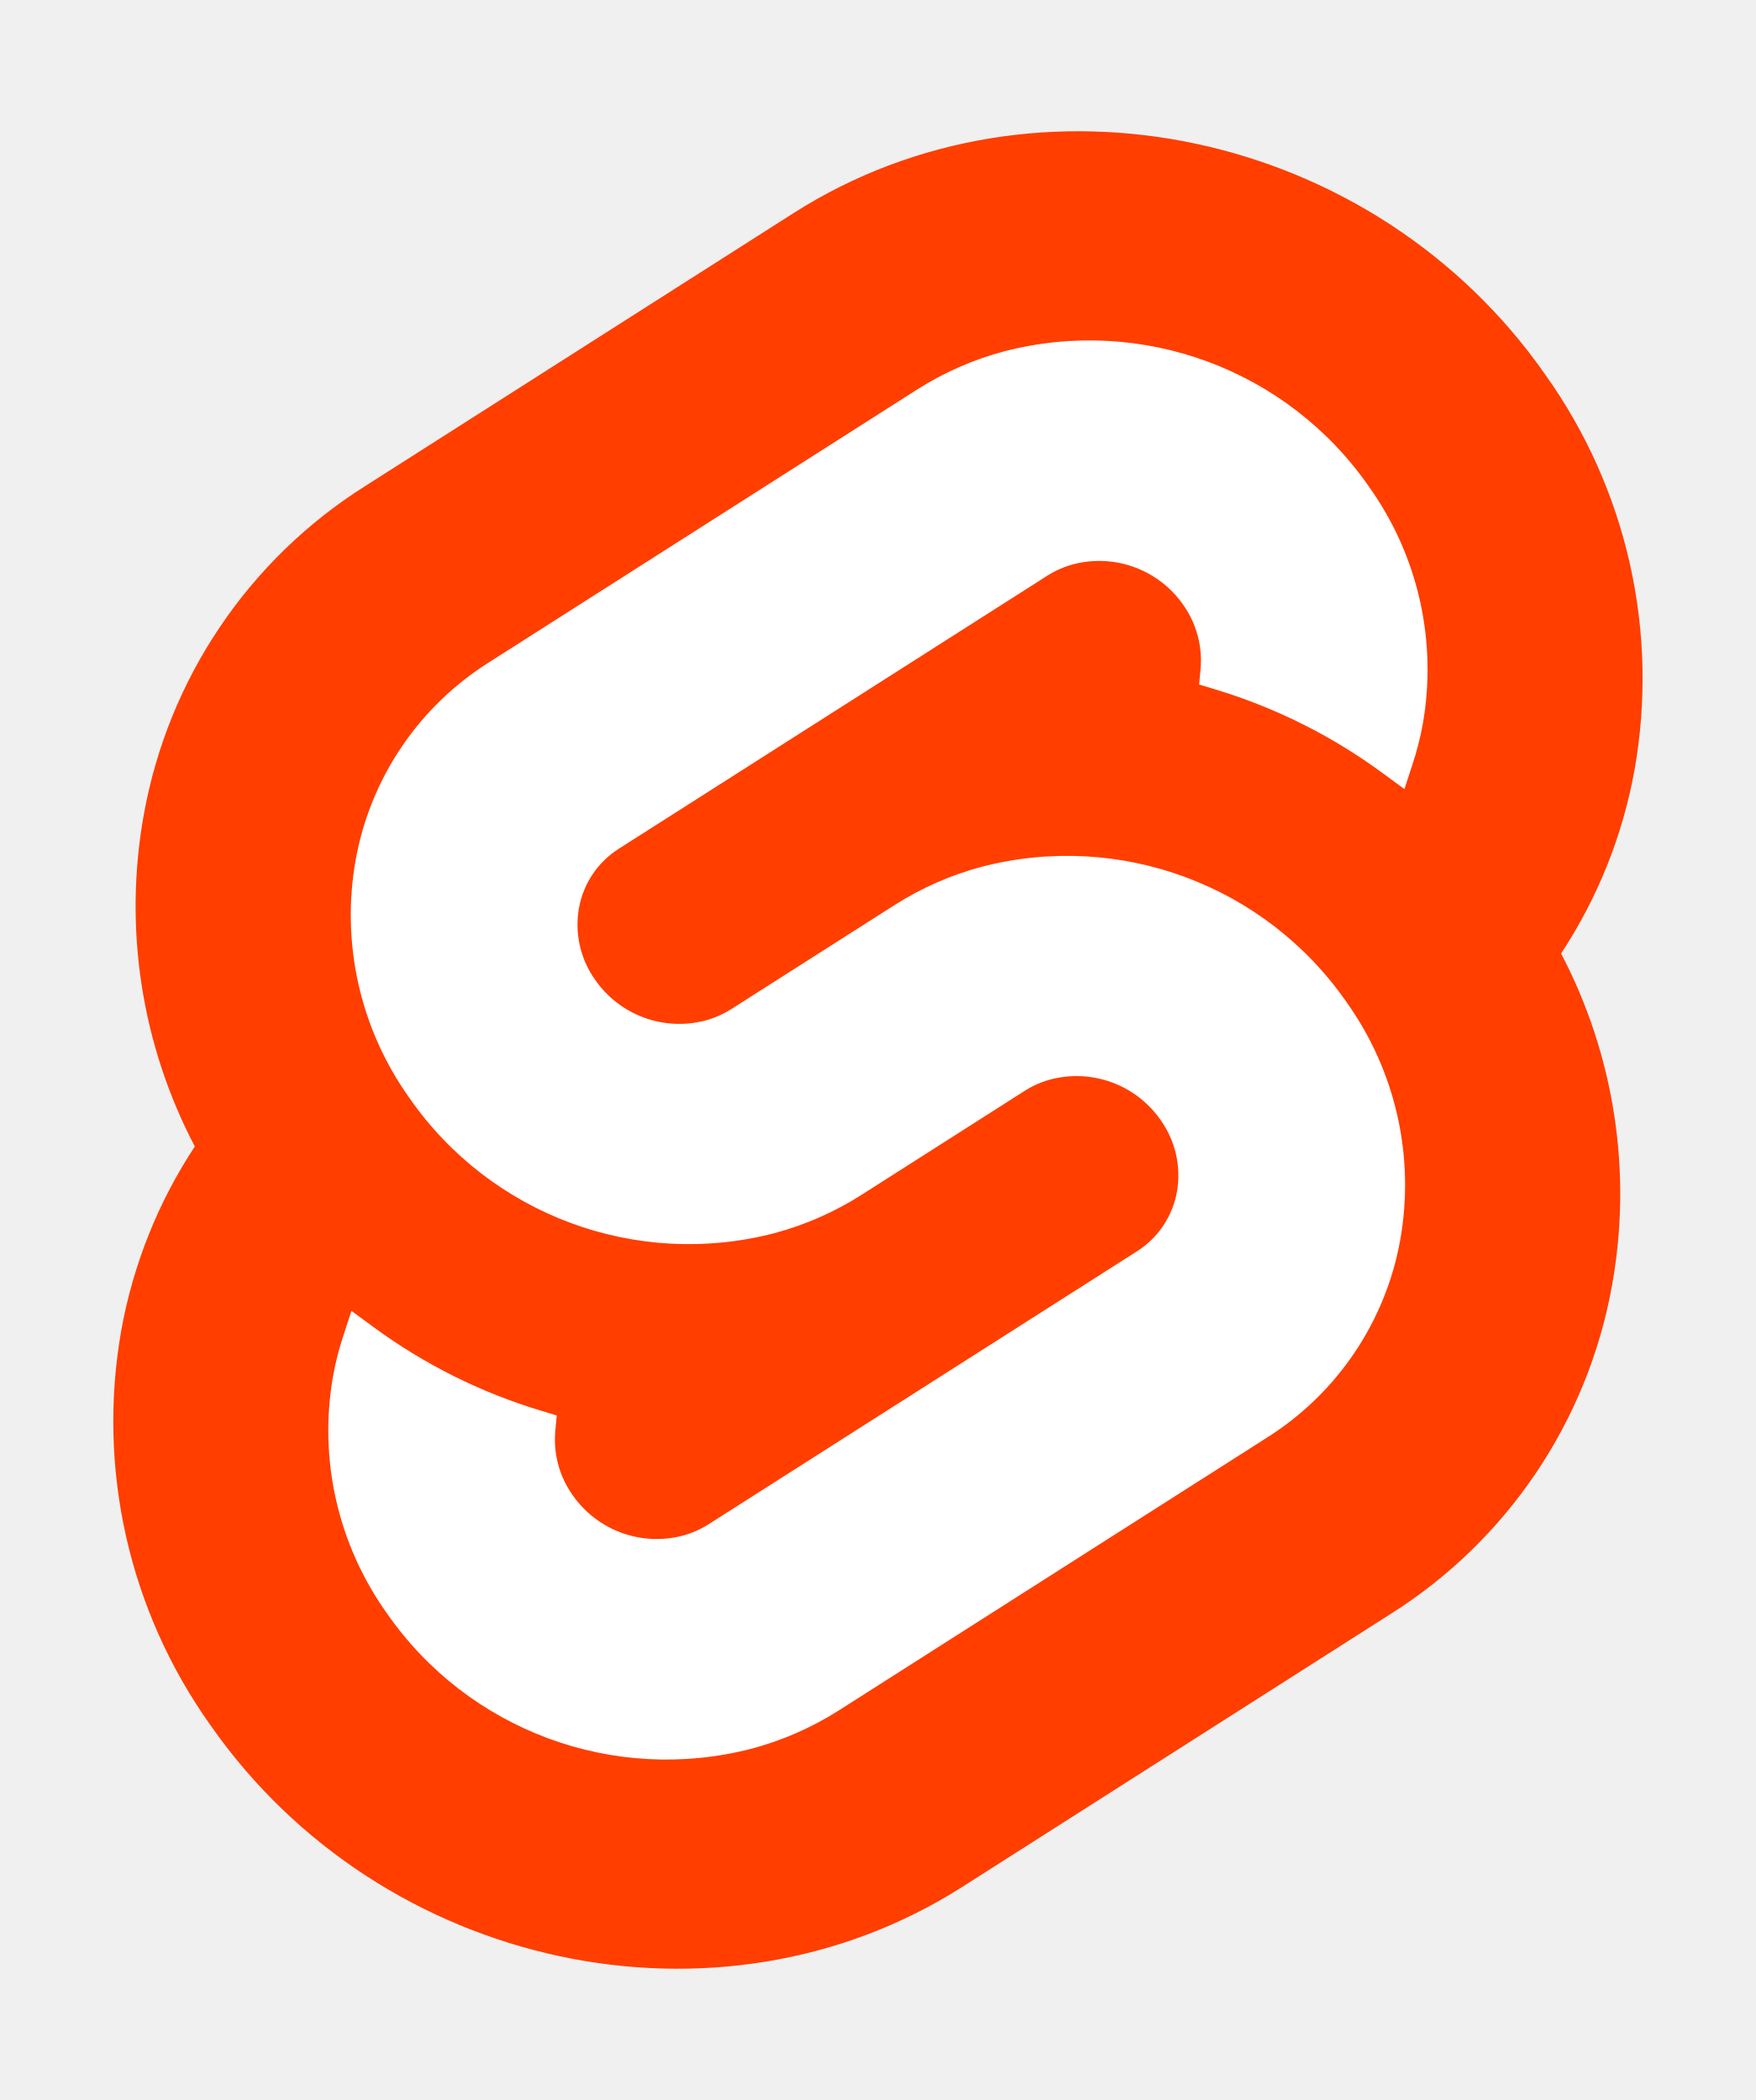
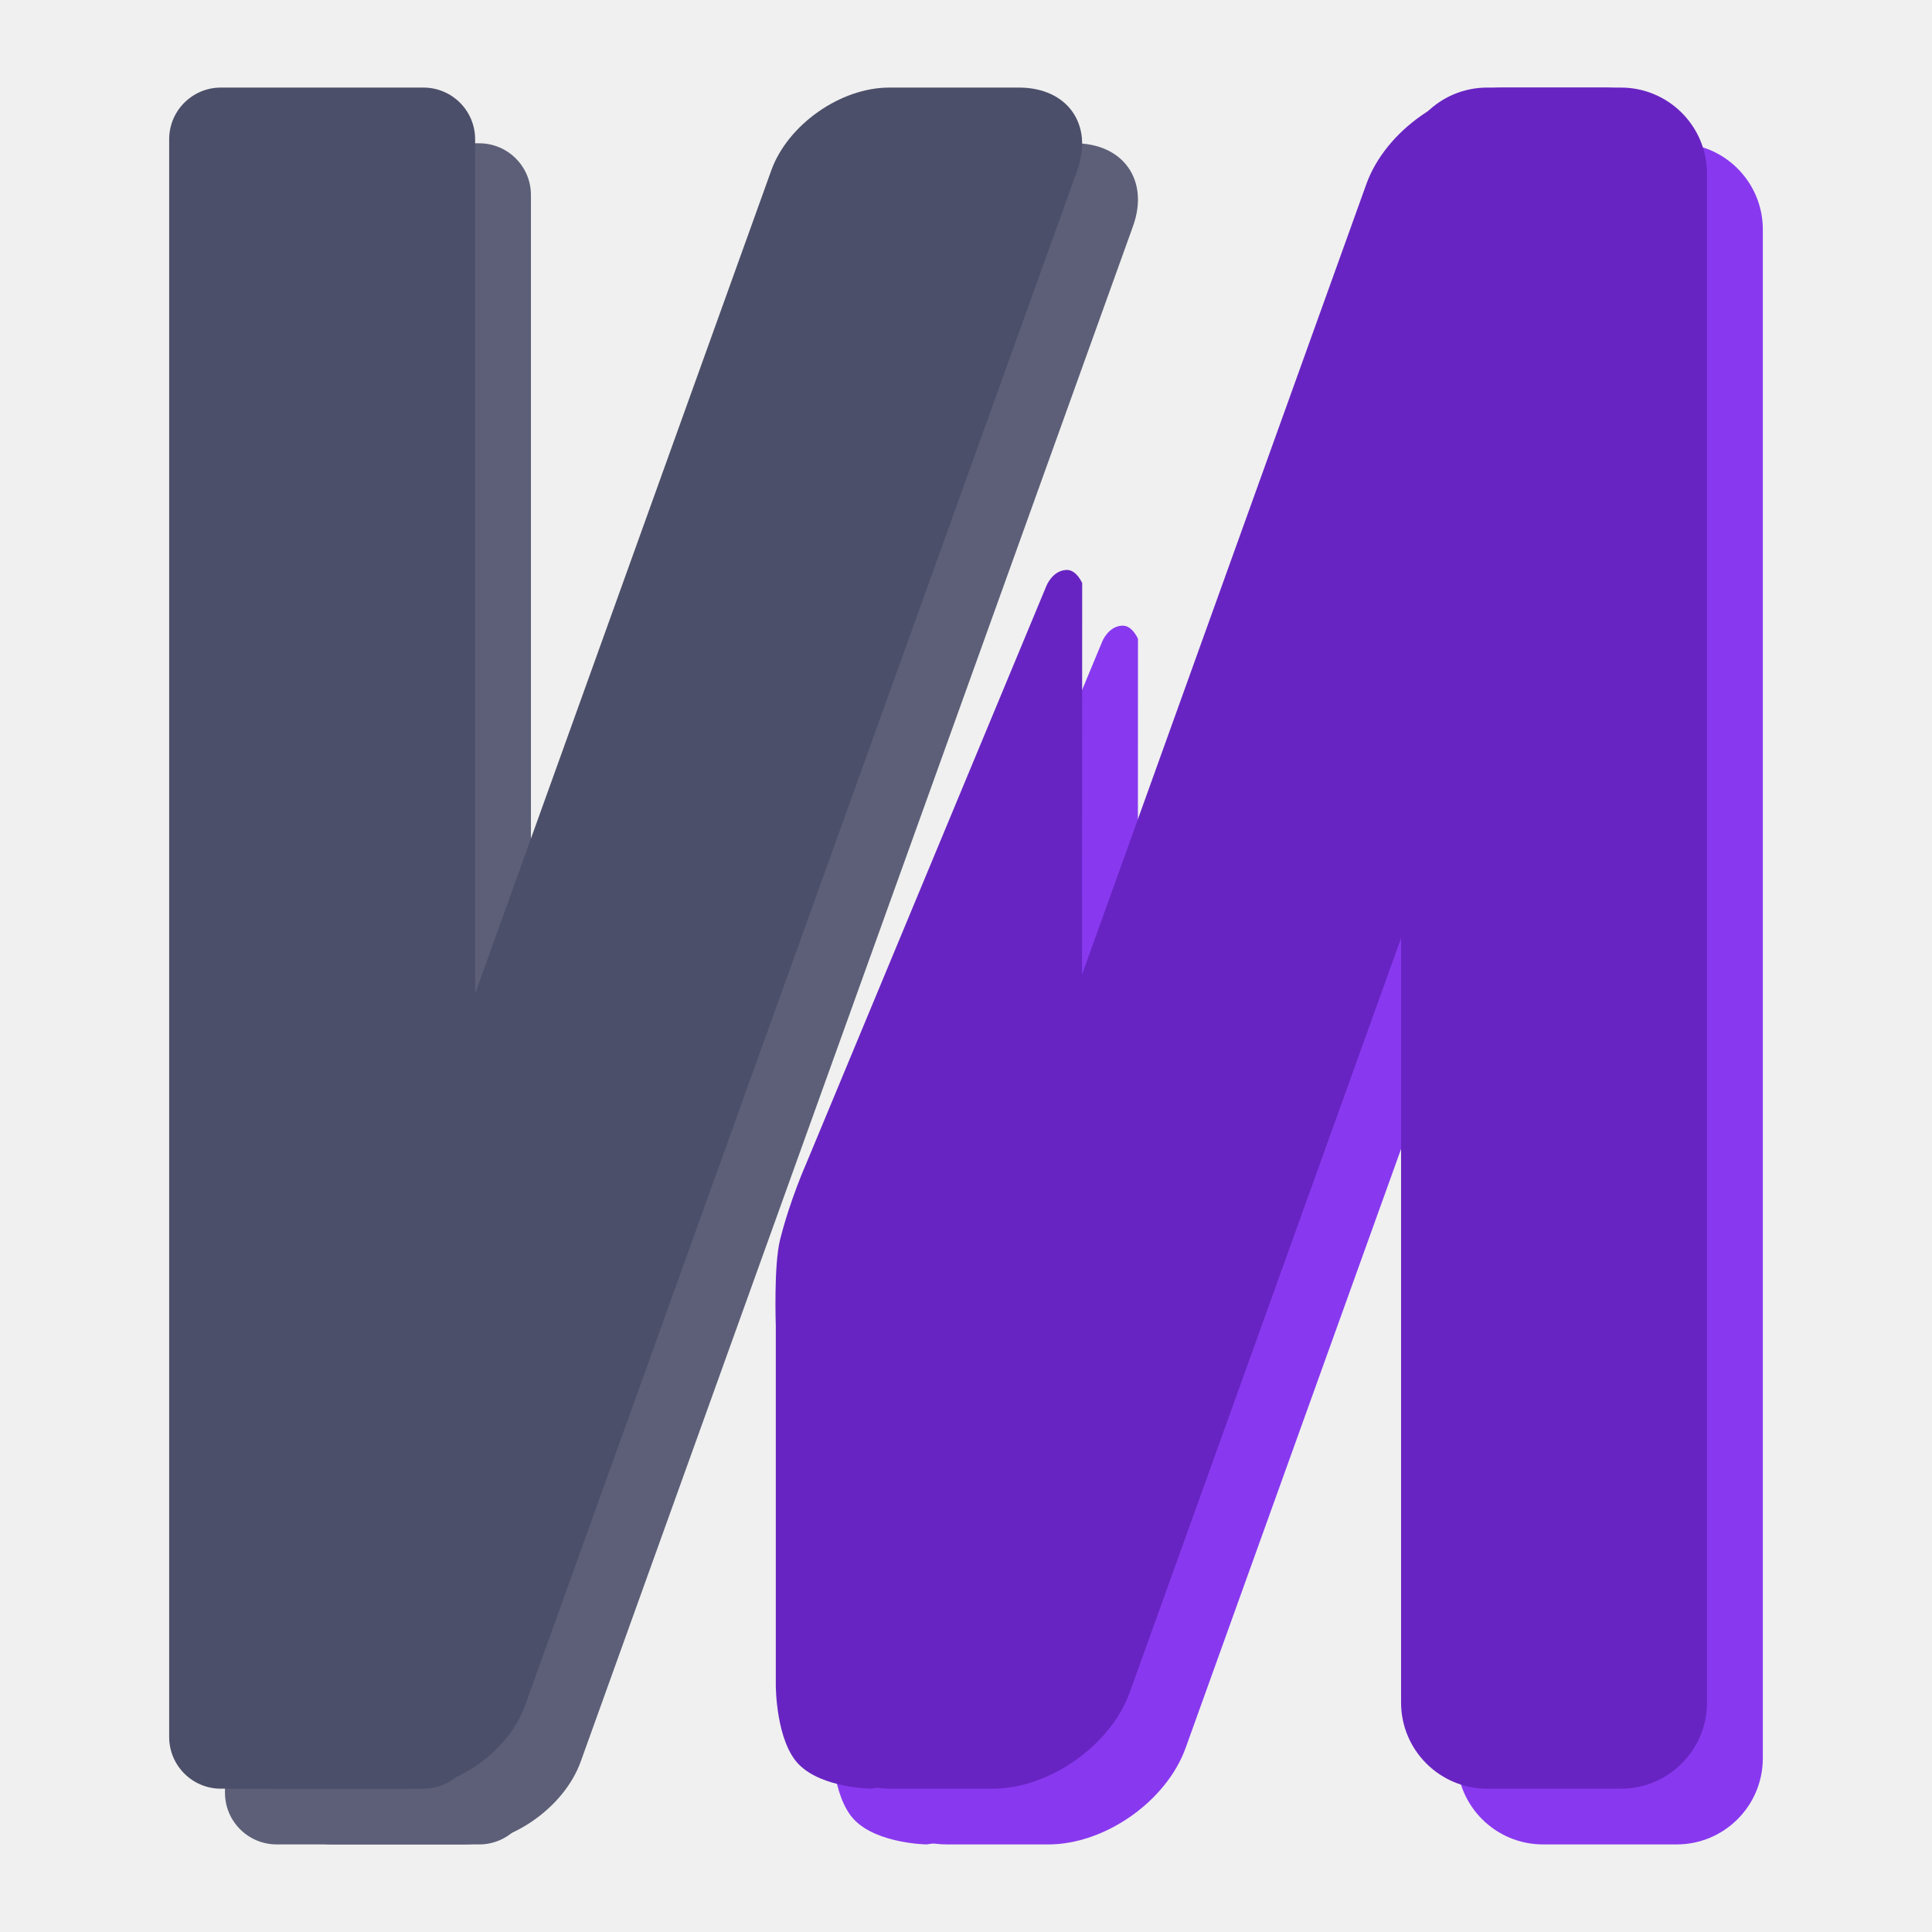
- <svg xmlns="http://www.w3.org/2000/svg" width="107" height="128" viewBox="0 0 107 128">
-   <path d="M94.157 22.819c-10.4-14.885-30.94-19.297-45.792-9.835L22.282 29.608A29.92 29.92 0 0 0 8.764 49.65a31.5 31.5 0 0 0 3.108 20.231 30 30 0 0 0-4.477 11.183 31.9 31.9 0 0 0 5.448 24.116c10.402 14.887 30.942 19.297 45.791 9.835l26.083-16.624A29.92 29.92 0 0 0 98.235 78.35a31.53 31.53 0 0 0-3.105-20.232 30 30 0 0 0 4.474-11.182 31.88 31.88 0 0 0-5.447-24.116" style="fill:#ff3e00" />
-   <path d="M45.817 106.582a20.72 20.72 0 0 1-22.237-8.243 19.17 19.17 0 0 1-3.277-14.503 18 18 0 0 1 .624-2.435l.49-1.498 1.337.981a33.6 33.6 0 0 0 10.203 5.098l.97.294-.09.968a5.85 5.85 0 0 0 1.052 3.878 6.24 6.24 0 0 0 6.695 2.485 5.8 5.8 0 0 0 1.603-.704L69.27 76.28a5.43 5.43 0 0 0 2.45-3.631 5.8 5.8 0 0 0-.987-4.371 6.24 6.24 0 0 0-6.698-2.487 5.7 5.7 0 0 0-1.6.704l-9.953 6.345a19 19 0 0 1-5.296 2.326 20.72 20.72 0 0 1-22.237-8.243 19.17 19.17 0 0 1-3.277-14.502 17.99 17.99 0 0 1 8.13-12.052l26.081-16.623a19 19 0 0 1 5.3-2.329 20.72 20.72 0 0 1 22.237 8.243 19.17 19.17 0 0 1 3.277 14.503 18 18 0 0 1-.624 2.435l-.49 1.498-1.337-.98a33.6 33.6 0 0 0-10.203-5.1l-.97-.294.09-.968a5.86 5.86 0 0 0-1.052-3.878 6.24 6.24 0 0 0-6.696-2.485 5.8 5.8 0 0 0-1.602.704L37.73 51.72a5.42 5.42 0 0 0-2.449 3.63 5.79 5.79 0 0 0 .986 4.372 6.24 6.24 0 0 0 6.698 2.486 5.8 5.8 0 0 0 1.602-.704l9.952-6.342a19 19 0 0 1 5.295-2.328 20.72 20.72 0 0 1 22.237 8.242 19.17 19.17 0 0 1 3.277 14.503 18 18 0 0 1-8.13 12.053l-26.081 16.622a19 19 0 0 1-5.3 2.328" style="fill:#fff" />
+ <svg xmlns="http://www.w3.org/2000/svg" width="512" height="512" viewBox="0 0 135.467 135.467" version="1.1" id="svg1">
+   <defs id="defs1" />
+   <g id="layer1">
+     <g id="g3" transform="translate(1.126026,-2.48259)">
+       <g id="g1" transform="translate(-21.64851,-31.61861)">
+         <rect style="fill:#5c5f77;fill-opacity:1;stroke-width:0.411" id="rect1-9" width="21.453" height="119.278" x="36.297" y="44.149" ry="3.625" />
+         <rect style="fill:#8839ef;fill-opacity:1;stroke-width:0.411" id="rect1-6-2" width="21.453" height="119.278" x="122.674" y="44.149" ry="6.042" />
+         <path id="rect1-7-0" style="fill:#8839ef;fill-opacity:1;stroke-width:0.411" d="m 79.13,124.942 c 0.688,-2.766 1.833,-5.34 1.833,-5.34 l 16.838,-40.5 c 0,0 0.423,-1.111 1.438,-1.132 0.684,-0.006 1.076,0.924 1.076,0.924 l -0.035,82.223 -14.778,2.31 c 0,0 -3.395,-0.042 -5.036,-1.683 -1.641,-1.641 -1.634,-5.57 -1.634,-5.57 v -25.222 c 0,0 -0.15,-4.214 0.297,-6.011 z" />
+         <rect style="fill:#5c5f77;fill-opacity:1;stroke-width:0.424" id="rect1-2-2" width="21.453" height="126.761" x="96.485" y="46.918" transform="matrix(1,0,-0.3384786,0.9409741,0,0)" ry="6.175" />
+         <rect style="fill:#8839ef;fill-opacity:1;stroke-width:0.424" id="rect1-2-6-3" width="21.453" height="126.761" x="138.555" y="46.918" transform="matrix(1,0,-0.3384786,0.9409741,0,0)" ry="7.191" />
+       </g>
+       <g id="g2" transform="translate(-3.175002,0.5291673)">
+         <rect style="fill:#4c4f69;fill-opacity:1;stroke-width:0.411" id="rect1" width="21.453" height="119.278" x="13.911" y="8.094" ry="3.625" />
+         <rect style="fill:#6824c2;fill-opacity:1;stroke-width:0.411" id="rect1-6" width="21.453" height="119.278" x="100.288" y="8.094" ry="6.042" />
+         <path id="rect1-7" style="fill:#6824c2;fill-opacity:1;stroke-width:0.411" d="m 56.744,88.887 c 0.688,-2.766 1.833,-5.34 1.833,-5.34 l 16.838,-40.5 c 0,0 0.423,-1.111 1.438,-1.132 0.684,-0.006 1.076,0.924 1.076,0.924 l -0.035,82.223 -14.778,2.31 c 0,0 -3.395,-0.042 -5.036,-1.683 -1.641,-1.641 -1.634,-5.57 -1.634,-5.57 V 94.898 c 0,0 -0.15,-4.214 0.297,-6.011 z" />
+         <rect style="fill:#4c4f69;fill-opacity:1;stroke-width:0.424" id="rect1-2" width="21.453" height="126.761" x="61.13" y="8.602" transform="matrix(1,0,-0.3384786,0.9409741,0,0)" ry="6.175" />
+         <rect style="fill:#6824c2;fill-opacity:1;stroke-width:0.424" id="rect1-2-6" width="21.453" height="126.761" x="103.2" y="8.602" transform="matrix(1,0,-0.3384786,0.9409741,0,0)" ry="7.191" />
+       </g>
+     </g>
+   </g>
</svg>
